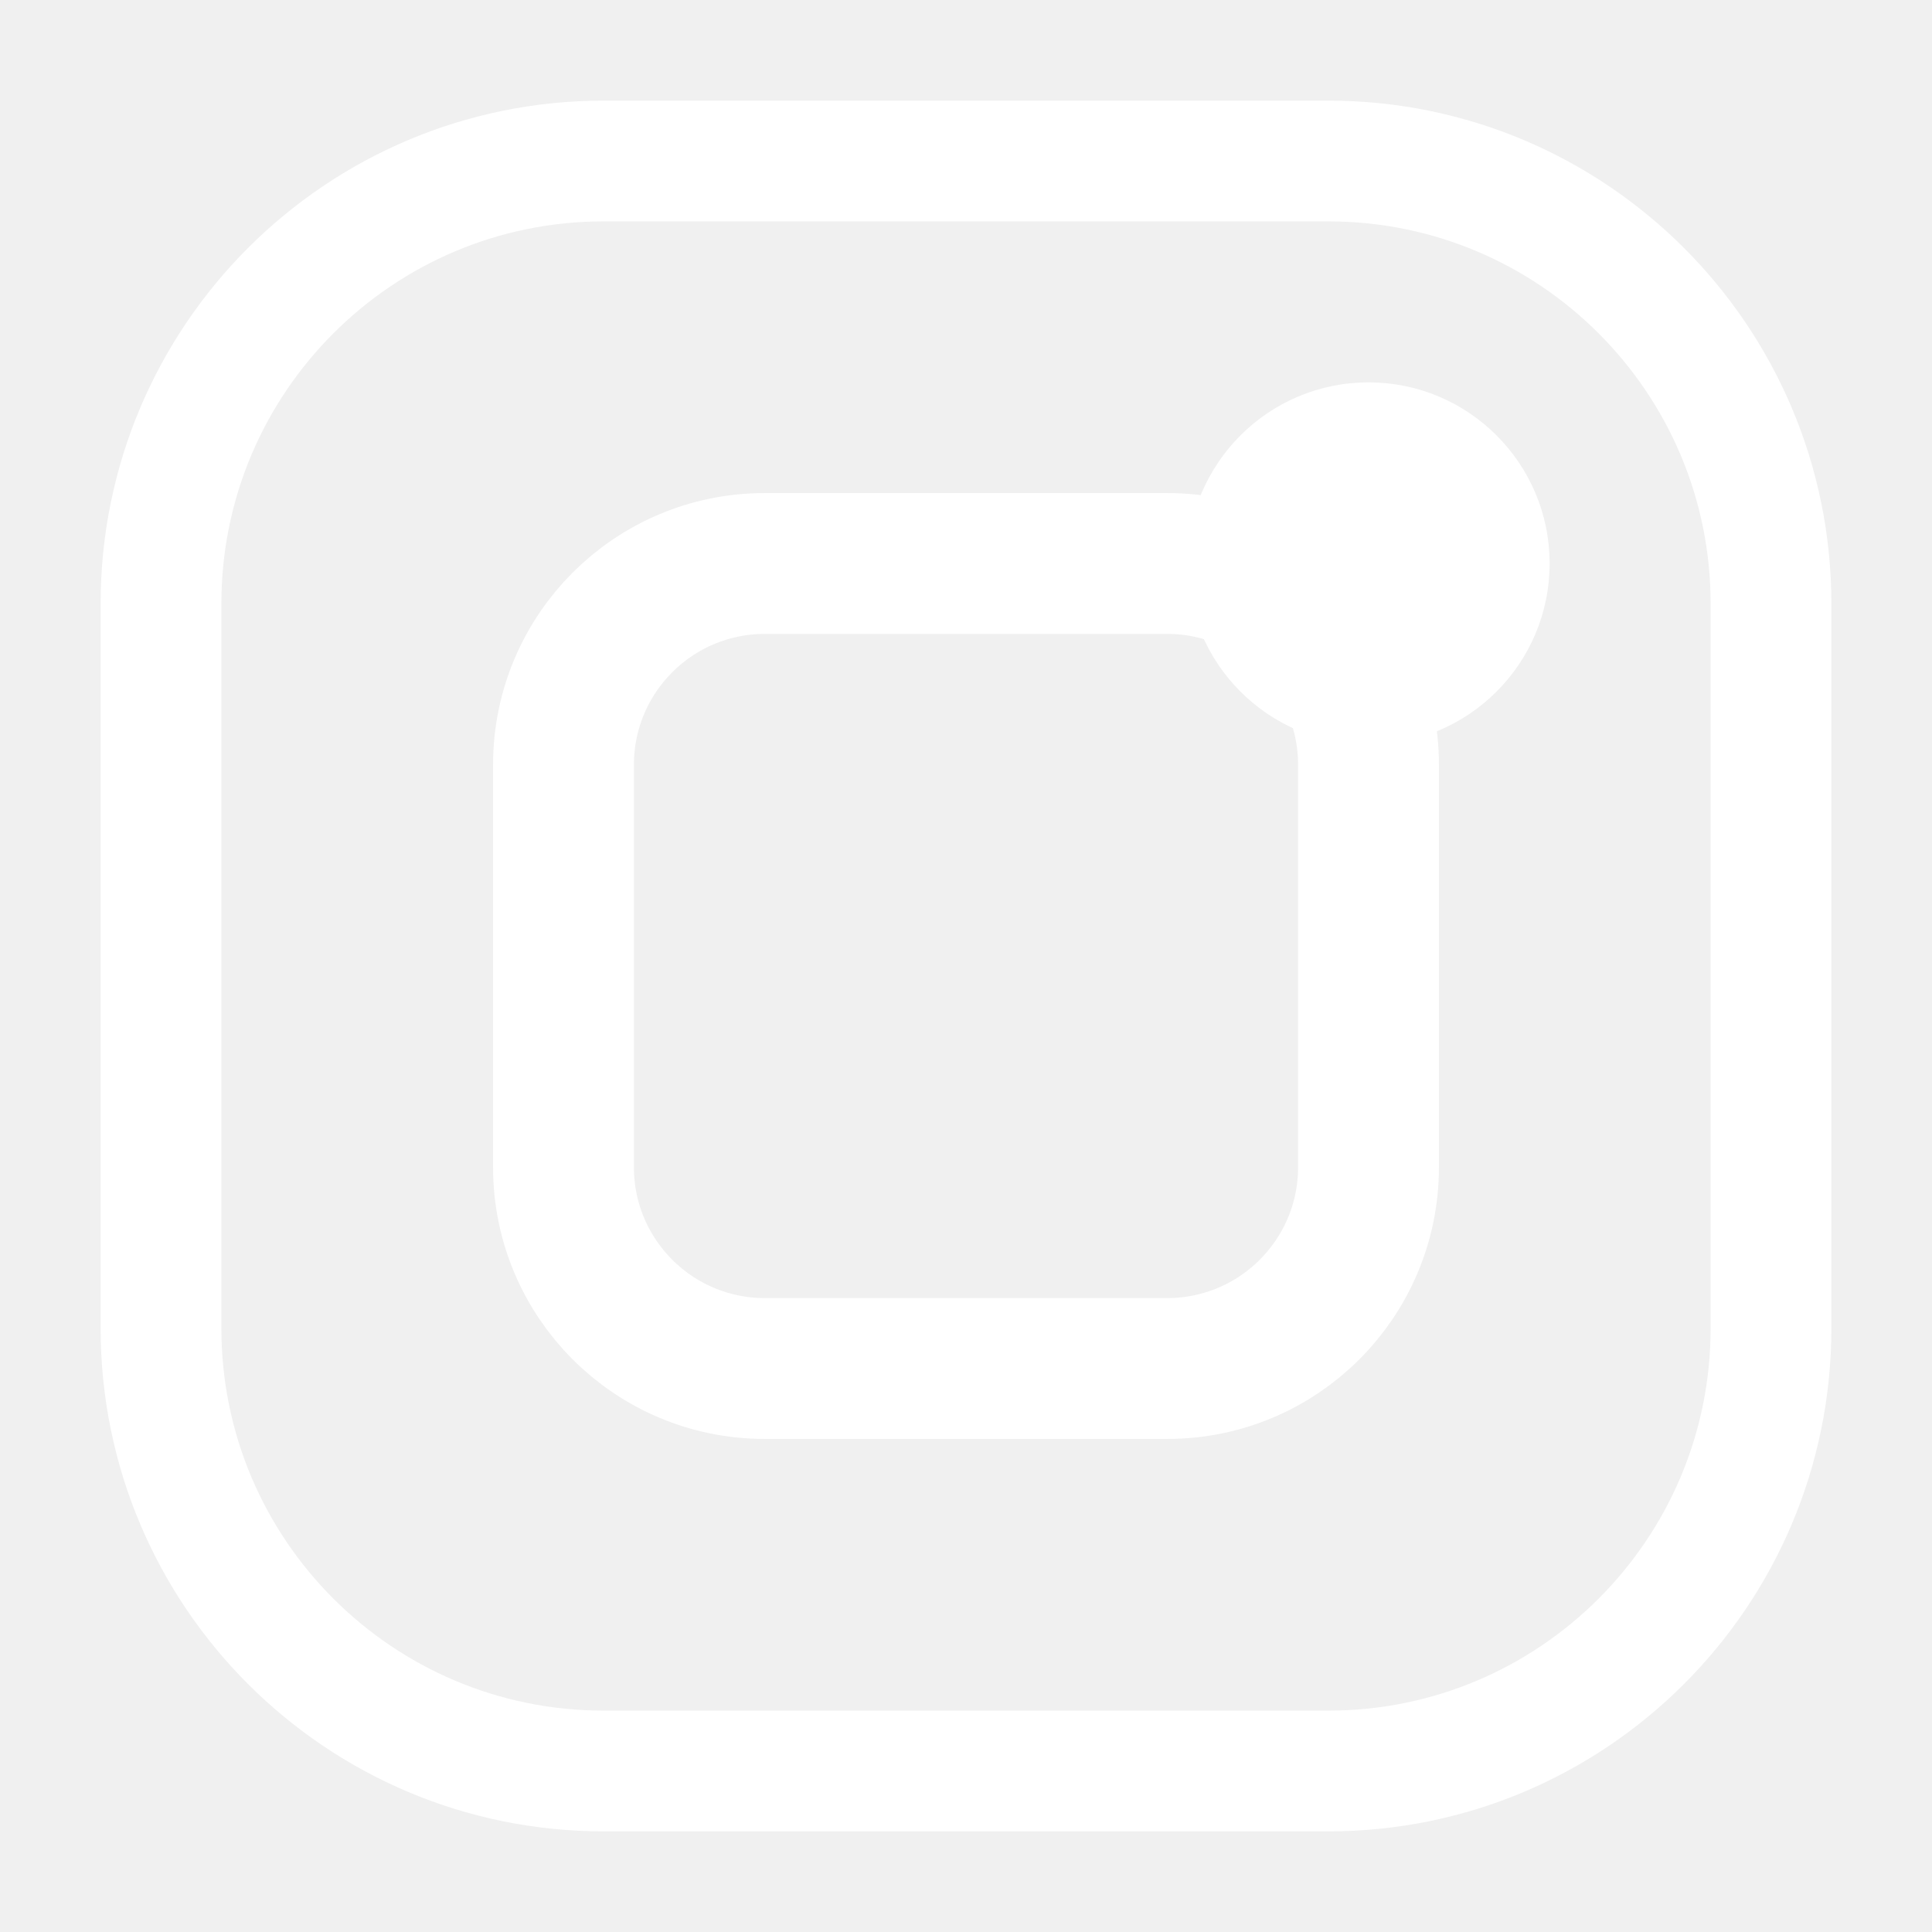
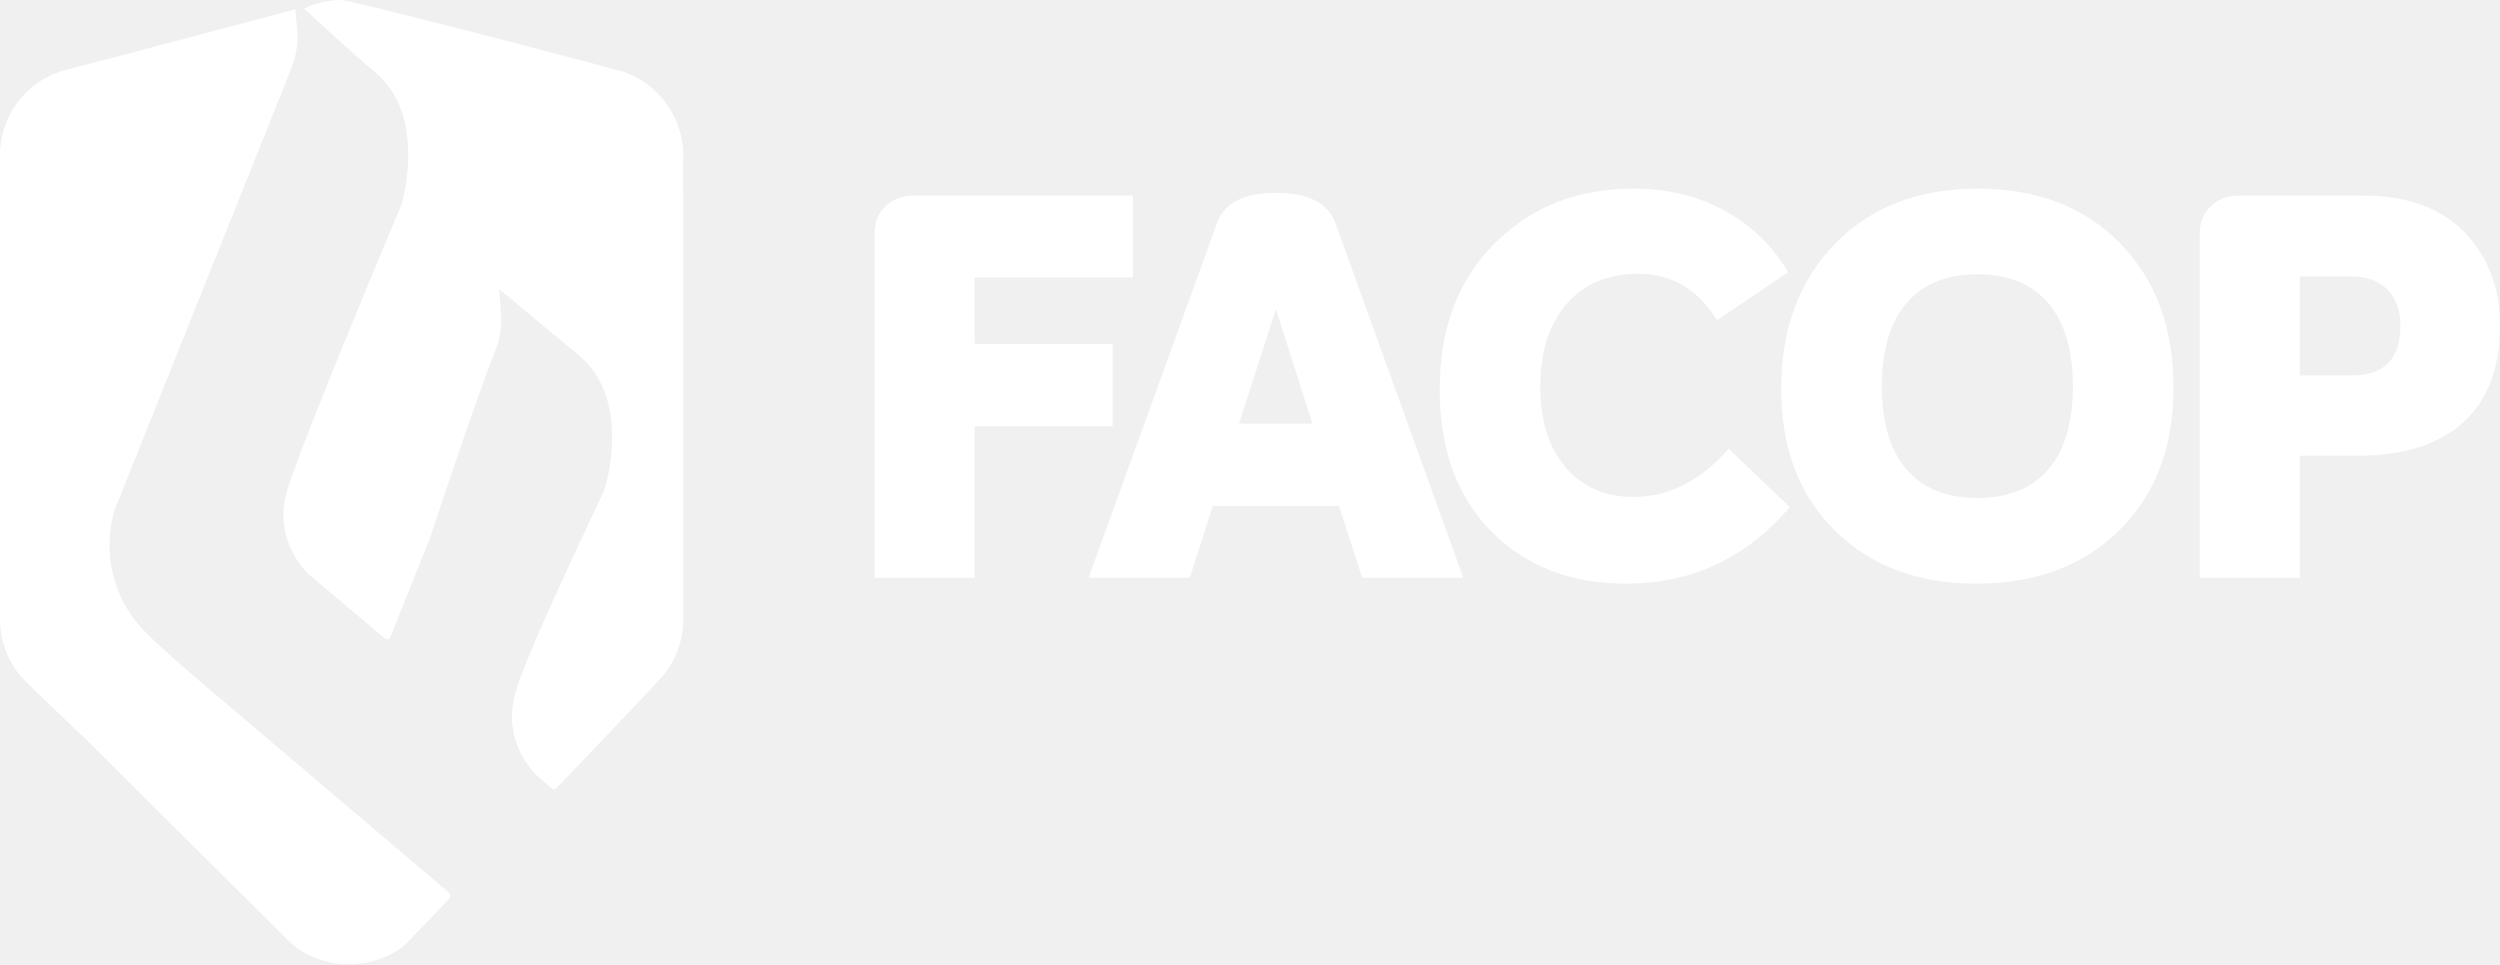
- <svg xmlns="http://www.w3.org/2000/svg" viewBox="0 0 48 48" role="img" aria-hidden="true">
-   <rect x="4" y="4" width="40" height="40" rx="11" fill="none" stroke="#ffffff" stroke-width="3" />
-   <rect x="14" y="14" width="20" height="20" rx="5" fill="none" stroke="#ffffff" stroke-width="3.5" />
-   <circle cx="34" cy="14" r="4.5" fill="#ffffff" />
+ <svg xmlns="http://www.w3.org/2000/svg" viewBox="0 0 529.03 204.05" role="img" aria-label="FACOP">
+   <path d="M29.85 132.8C22.55 124.59 22.18 114.54 24.27 107.88L24.33 107.72L61.65 14.46C62.69 11.85 63.11 9.2 62.89 6.58L62.51 1.98L61.33 2.29C40.28 7.87 15.13 14.53 14.83 14.59C6.1 16.44 0 23.99 0 32.94L0 131.03C0 135.56 1.64 139.94 4.62 143.35C5.36 144.21 12.16 150.73 18.56 156.81L60.97 199.01C61.68 199.64 62.53 200.39 62.72 200.53C65.86 202.8 69.76 204.05 73.66 204.05C78 204.05 82.14 202.7 85.32 200.25C85.42 200.17 85.81 199.83 85.93 199.71C87 198.59 90.4 195.04 95.11 190.16C95.19 190.08 95.3 189.8 95.29 189.42C95.29 189.24 95.21 189.06 95.07 188.94C91.83 186.18 44.71 146.22 44.24 145.81C41.05 143.09 32.59 135.88 29.85 132.8" fill="#FFFFFF" />
+   <path d="M144.59 131.03L144.55 34.19C144.58 33.73 144.59 33.33 144.59 32.94C144.59 32.55 144.58 32.15 144.55 31.68L144.52 31.34C143.9 24.02 139.02 17.7 132.08 15.24C129.16 14.34 75.62 0.28 72.22 0C70.37 0 68.46 0.3 66.62 0.88L66.52 0.91L64.34 1.8C64.34 1.8 74.6 11.34 79.34 15.25C90.05 24.08 85.53 41.27 84.98 43.2L84.89 43.45C84.04 45.47 64.04 93.04 60.83 103.58C57.49 114.57 65.2 121.42 65.53 121.71L81.53 135.17C81.69 135.3 81.91 135.35 82.11 135.3C82.31 135.25 82.47 135.1 82.55 134.91L91.13 113.47C92.13 110.44 100.74 84.39 104.76 74.35C105.81 71.72 106.24 69.08 106.03 66.49L105.61 61.16L109.72 64.58C113.42 67.67 117.86 71.36 122.45 75.14C133.25 84.04 128.63 101.23 128.06 103.16L128.01 103.31C127.77 103.98 126.79 106.06 124.78 110.34C120.13 120.24 111.48 138.66 109.18 146.22C105.84 157.2 113.52 164.04 113.85 164.33L116.78 166.86C117.08 167.12 117.33 167.12 117.63 166.85C118.89 165.72 138.86 144.63 139.98 143.35C142.96 139.94 144.59 135.56 144.59 131.03" fill="#FFFFFF" />
+   <path d="M239.76 58.72L206.24 58.72L206.24 72.76L235.46 72.76L235.46 90.2L206.24 90.2L206.24 122.26L185.06 122.26L185.06 49.43C185.06 47.09 185.83 45.17 187.38 43.66C188.93 42.15 190.91 41.39 193.33 41.39L239.76 41.39L239.76 58.72" fill="#FFFFFF" />
+   <path d="M262.19 89.64L277.71 89.64L270 65.4L262.19 89.64M288.24 122.26L283.37 107.08L256.64 107.08L251.77 122.26L230.36 122.26L257.55 47.17C259.06 42.94 263.21 40.82 270 40.82C276.8 40.82 280.99 42.94 282.58 47.17L309.65 122.26L288.24 122.26" fill="#FFFFFF" />
+   <path d="M344.08 123.5C332.37 123.5 322.88 119.82 315.59 112.46C308.3 105.1 304.66 95.08 304.66 82.39C304.66 69.55 308.53 59.27 316.27 51.53C324.01 43.79 333.77 39.92 345.55 39.92C352.87 39.92 359.37 41.49 365.03 44.62C370.69 47.75 375.15 52.08 378.39 57.59L363.33 67.78C359.33 61.21 353.74 57.93 346.57 57.93C340.23 57.93 335.2 60.06 331.5 64.33C327.8 68.59 325.95 74.42 325.95 81.82C325.95 89.07 327.75 94.77 331.33 98.93C334.92 103.08 339.7 105.16 345.66 105.16C353.14 105.16 359.86 101.76 365.82 94.96L378.73 107.31C369.52 118.11 357.97 123.5 344.08 123.5" fill="#FFFFFF" />
+   <path d="M418.49 105.38C424.98 105.38 429.97 103.36 433.44 99.32C436.91 95.28 438.65 89.45 438.65 81.82C438.65 74.12 436.91 68.23 433.44 64.15C429.97 60.08 424.98 58.04 418.49 58.04C411.92 58.04 406.9 60.08 403.43 64.15C399.95 68.23 398.22 74.12 398.22 81.82C398.22 89.45 399.95 95.28 403.43 99.32C406.9 103.36 411.92 105.38 418.49 105.38M418.15 123.5C405.77 123.5 395.8 119.75 388.25 112.23C380.7 104.72 376.92 94.77 376.92 82.39C376.92 69.63 380.72 59.36 388.31 51.58C395.89 43.81 405.95 39.92 418.49 39.92C431.02 39.92 441.07 43.77 448.62 51.47C456.17 59.17 459.94 69.36 459.94 82.05C459.94 94.58 456.13 104.63 448.5 112.18C440.88 119.73 430.76 123.5 418.15 123.5" fill="#FFFFFF" />
+   <path d="M497.66 79.45C504.53 79.45 507.96 75.93 507.96 68.91C507.96 65.67 507.04 63.12 505.19 61.27C503.34 59.42 500.79 58.49 497.54 58.49L486.67 58.49L486.67 79.45L497.66 79.45M500.04 41.39C509.4 41.39 516.57 44 521.56 49.2C526.54 54.42 529.03 60.98 529.03 68.91C529.03 77.82 526.44 84.64 521.27 89.36C516.1 94.08 508.6 96.43 498.79 96.43L486.67 96.43L486.67 122.26L465.49 122.26L465.49 49.43C465.49 47.09 466.26 45.17 467.81 43.66C469.36 42.15 471.31 41.39 473.65 41.39L500.04 41.39" fill="#FFFFFF" />
</svg>
